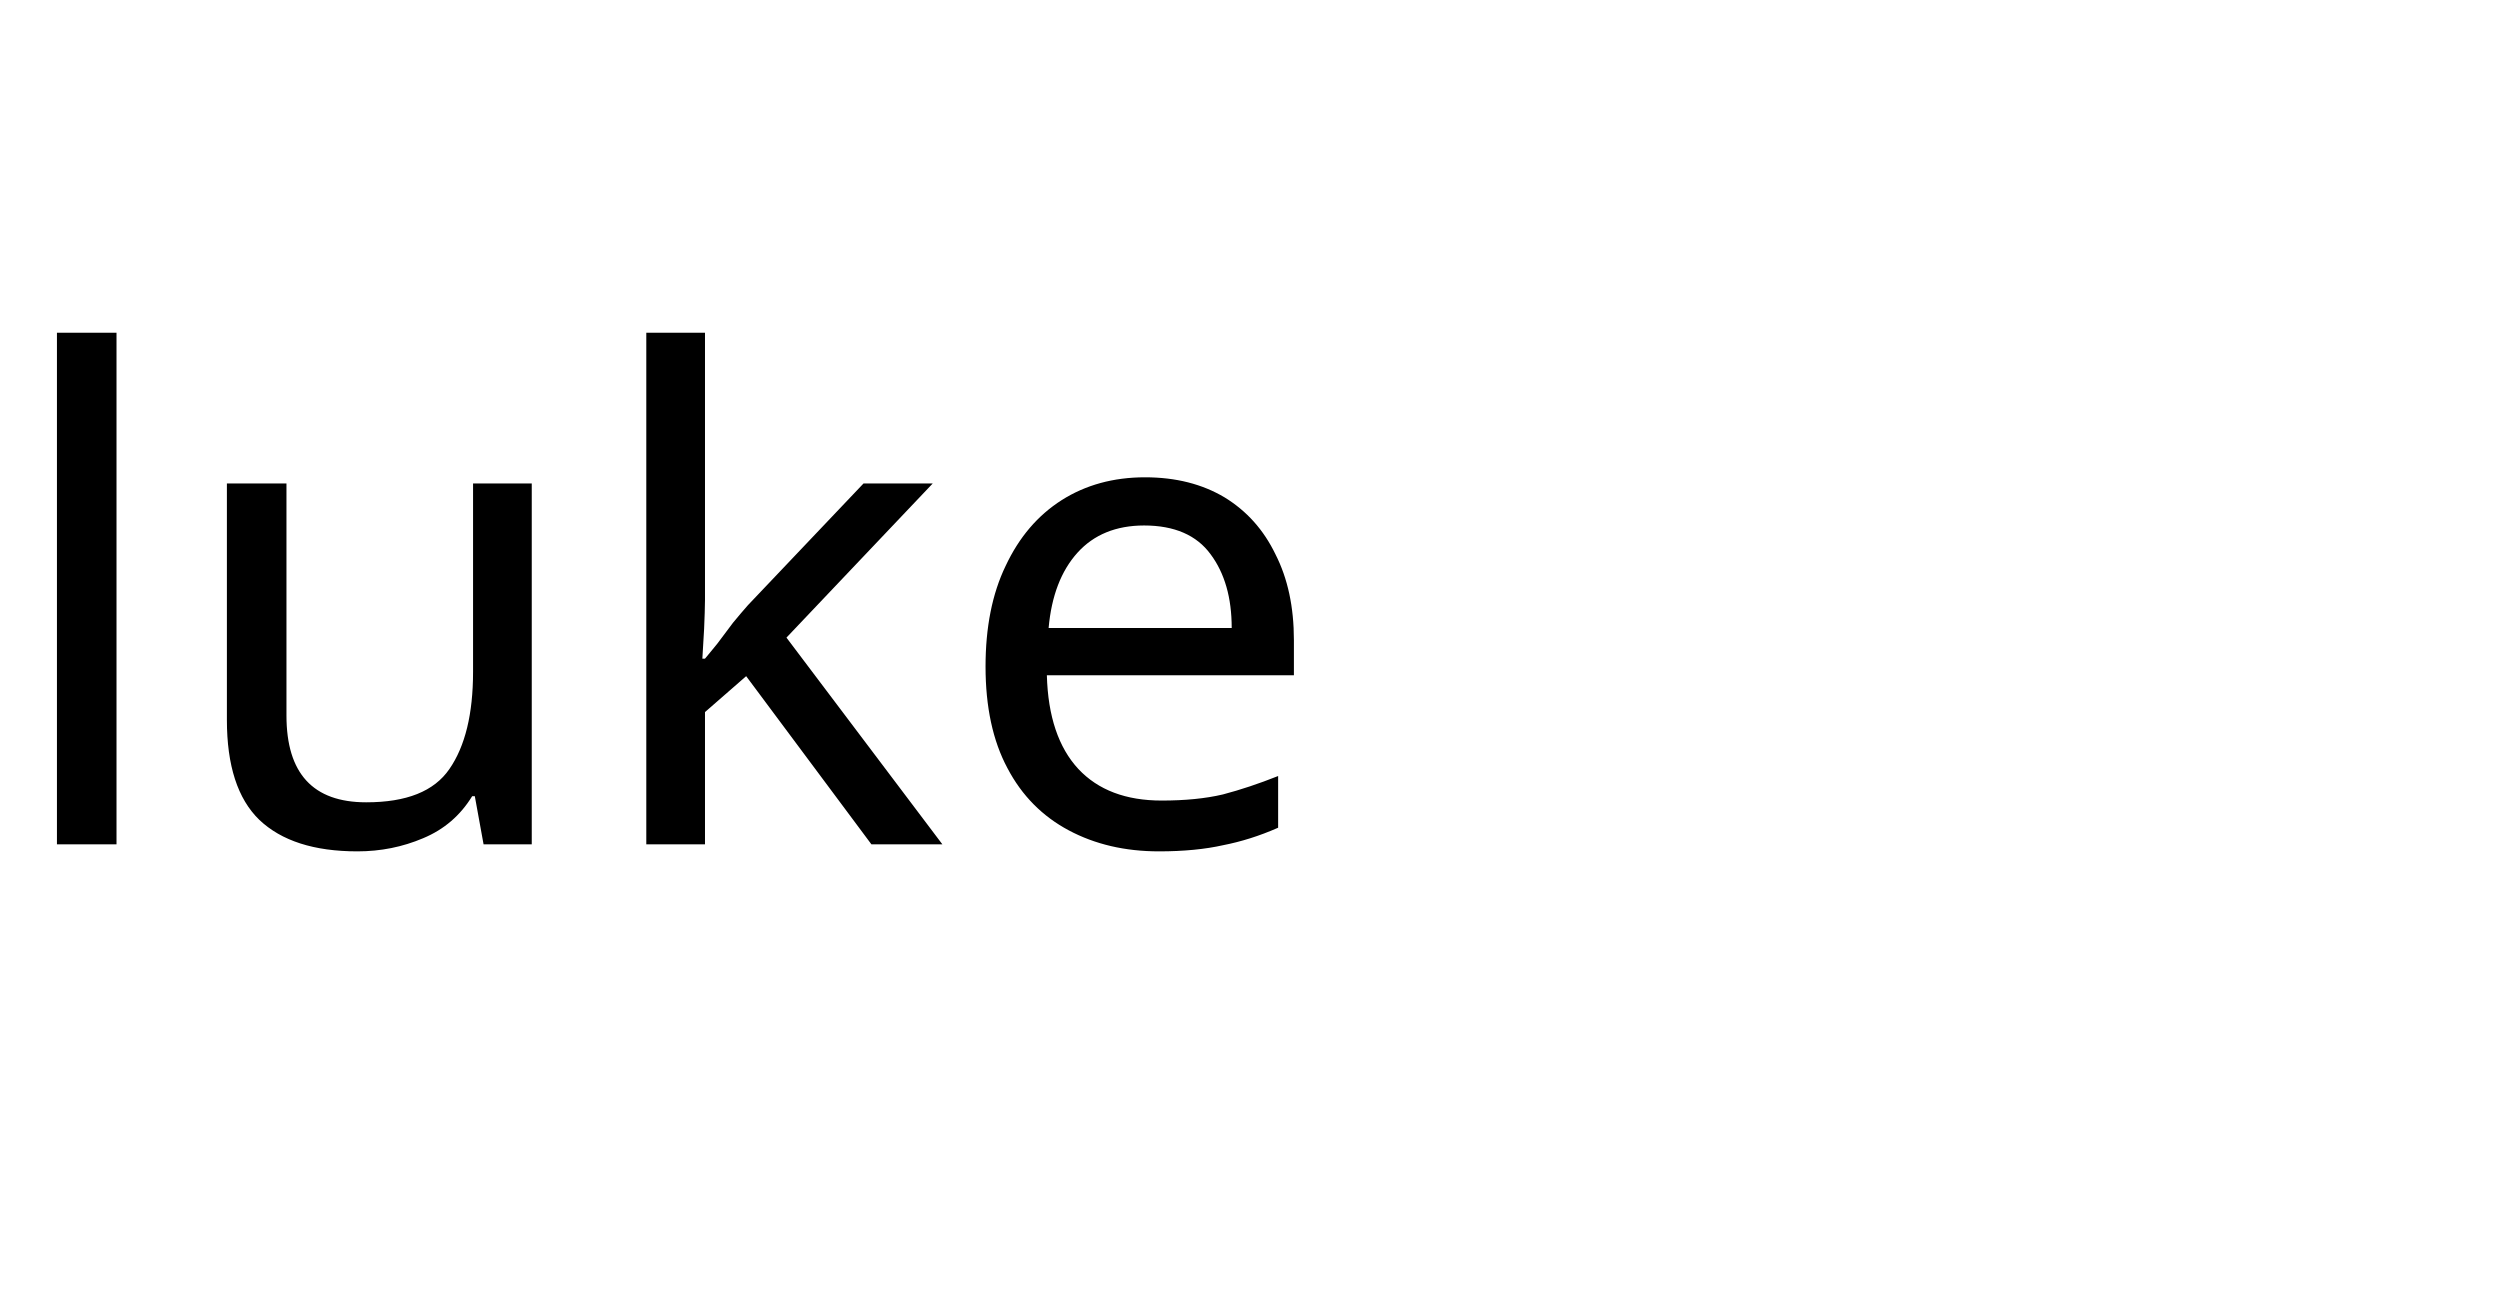
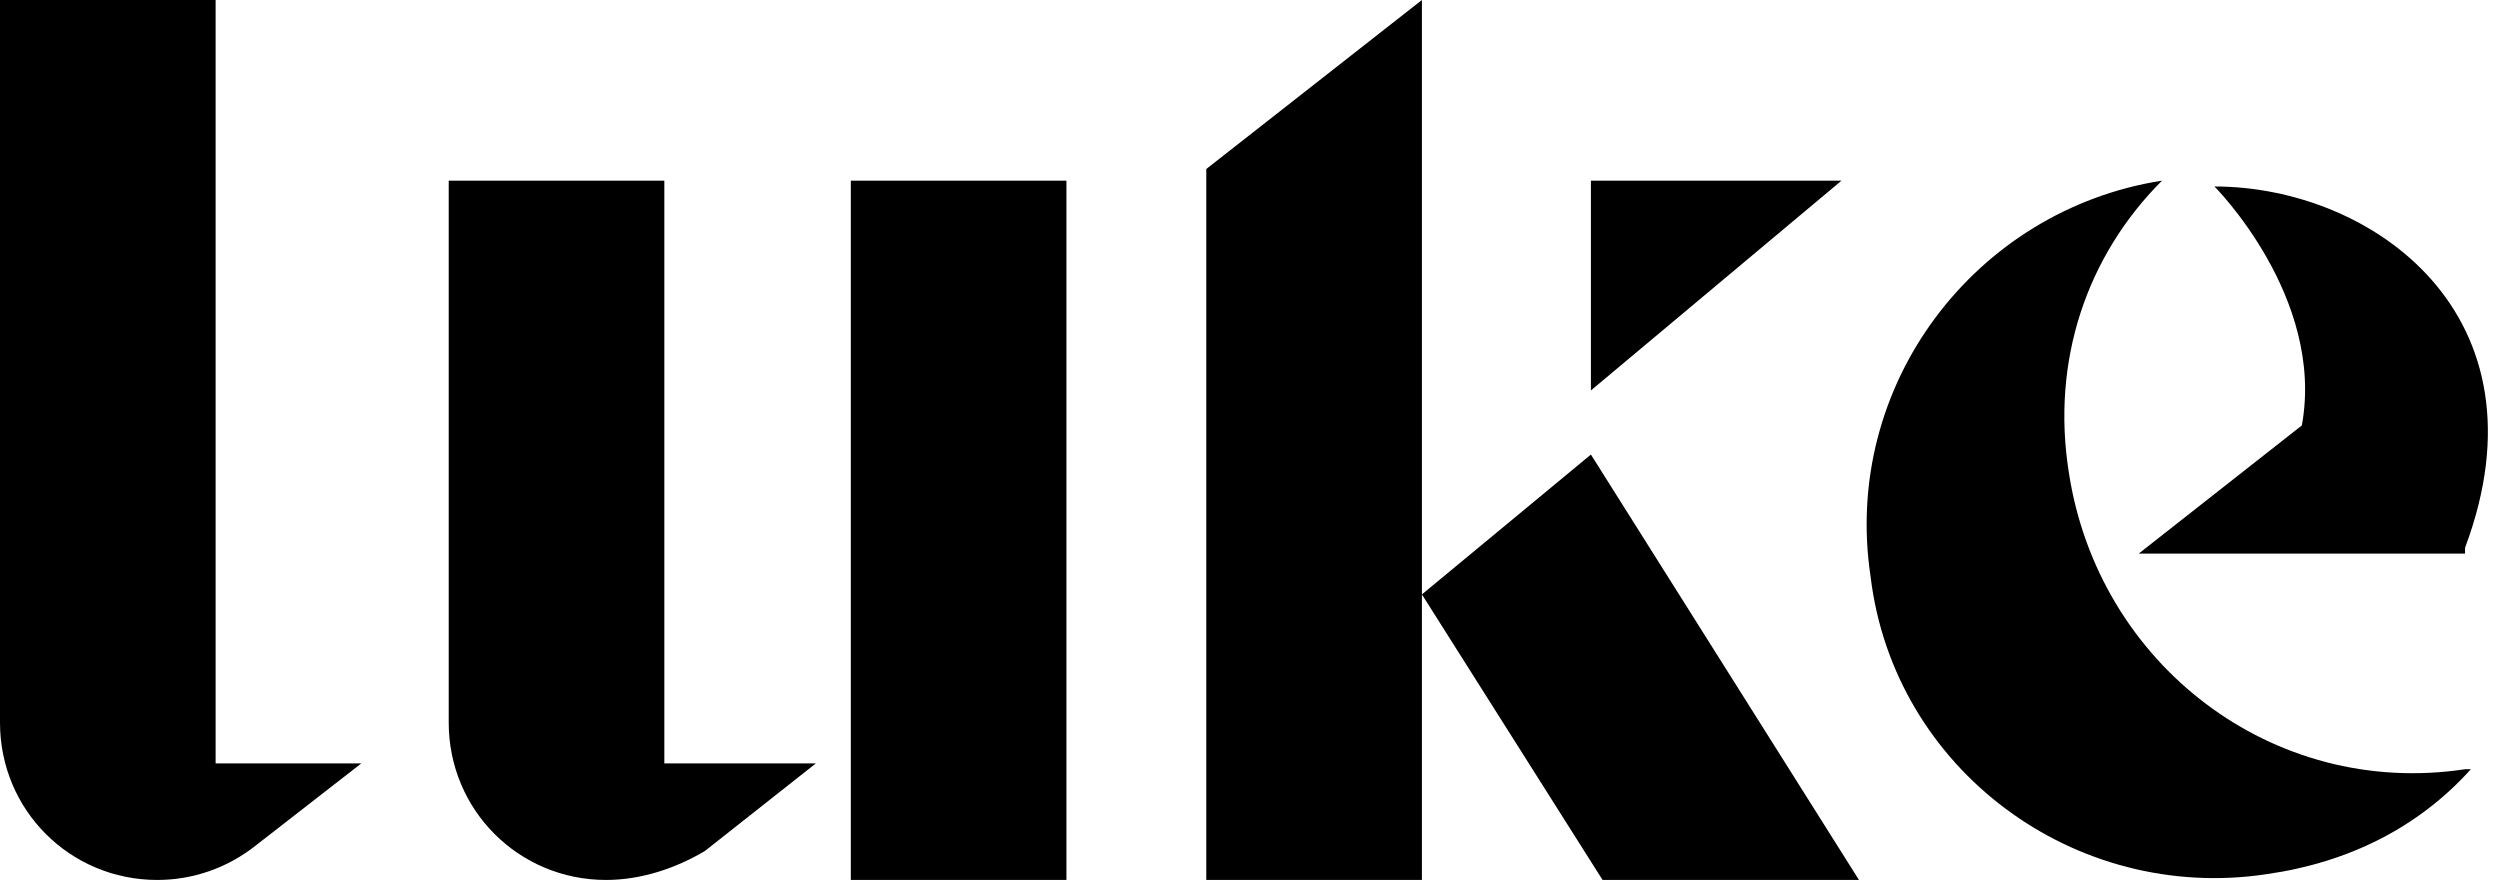
- <svg xmlns="http://www.w3.org/2000/svg" width="44.59" height="23.1" viewBox="0 0 44.59 23.1">
-   <defs>
-     <style>.cls-1{font-size:12px;font-family:Stanley;}</style>
-   </defs>
-   <g id="Layer_2" data-name="Layer 2">
-     <g id="Layer_1-2" data-name="Layer 1">
-       <text class="cls-1" transform="translate(0 15.06)">luke</text>
-     </g>
+ <svg xmlns="http://www.w3.org/2000/svg" version="1.1" id="Layer_1" x="0px" y="0px" viewBox="0 0 42.9 15.1" style="enable-background:new 0 0 42.9 15.1;" xml:space="preserve">
+   <style type="text/css">
+ 	.st0{enable-background:new    ;}
+ </style>
+   <g class="st0">
+     <path d="M6.2,13.1l-1.8,1.4c-0.5,0.4-1.1,0.6-1.7,0.6c-1.5,0-2.7-1.2-2.7-2.7v-0.7v-9V0h3.7v2.6v9v1.5H6.2z" />
+     <path d="M10.4,15.1c-1.5,0-2.7-1.2-2.7-2.7V3.1h3.7v10l2.6,0l-1.9,1.5C11.6,14.9,11,15.1,10.4,15.1z M14.6,3.1h3.7v12h-3.7V3.1z" />
+     <path d="M20.7,2.9L24.4,0v15.1h-3.7V2.9z M31.9,15.1h-4.4l-3.1-4.9l2.9-2.4L31.9,15.1z M31.6,3.1l-4.3,3.6V3.1H31.6z" />
+     <path d="M35.5,8.1c0.5,3.3,3.5,5.6,6.8,5.1c0,0,0.1,0,0.1,0c-0.9,1-2.1,1.6-3.5,1.8c-3.3,0.5-6.4-1.8-6.8-5.1   c-0.5-3.3,1.8-6.3,5-6.8C35.8,4.4,35.2,6.2,35.5,8.1z M42.3,9.4c1.5-4-1.6-6.2-4.3-6.2c0,0,1.9,1.9,1.5,4.1l-2.8,2.2H42.3z" />
  </g>
</svg>
